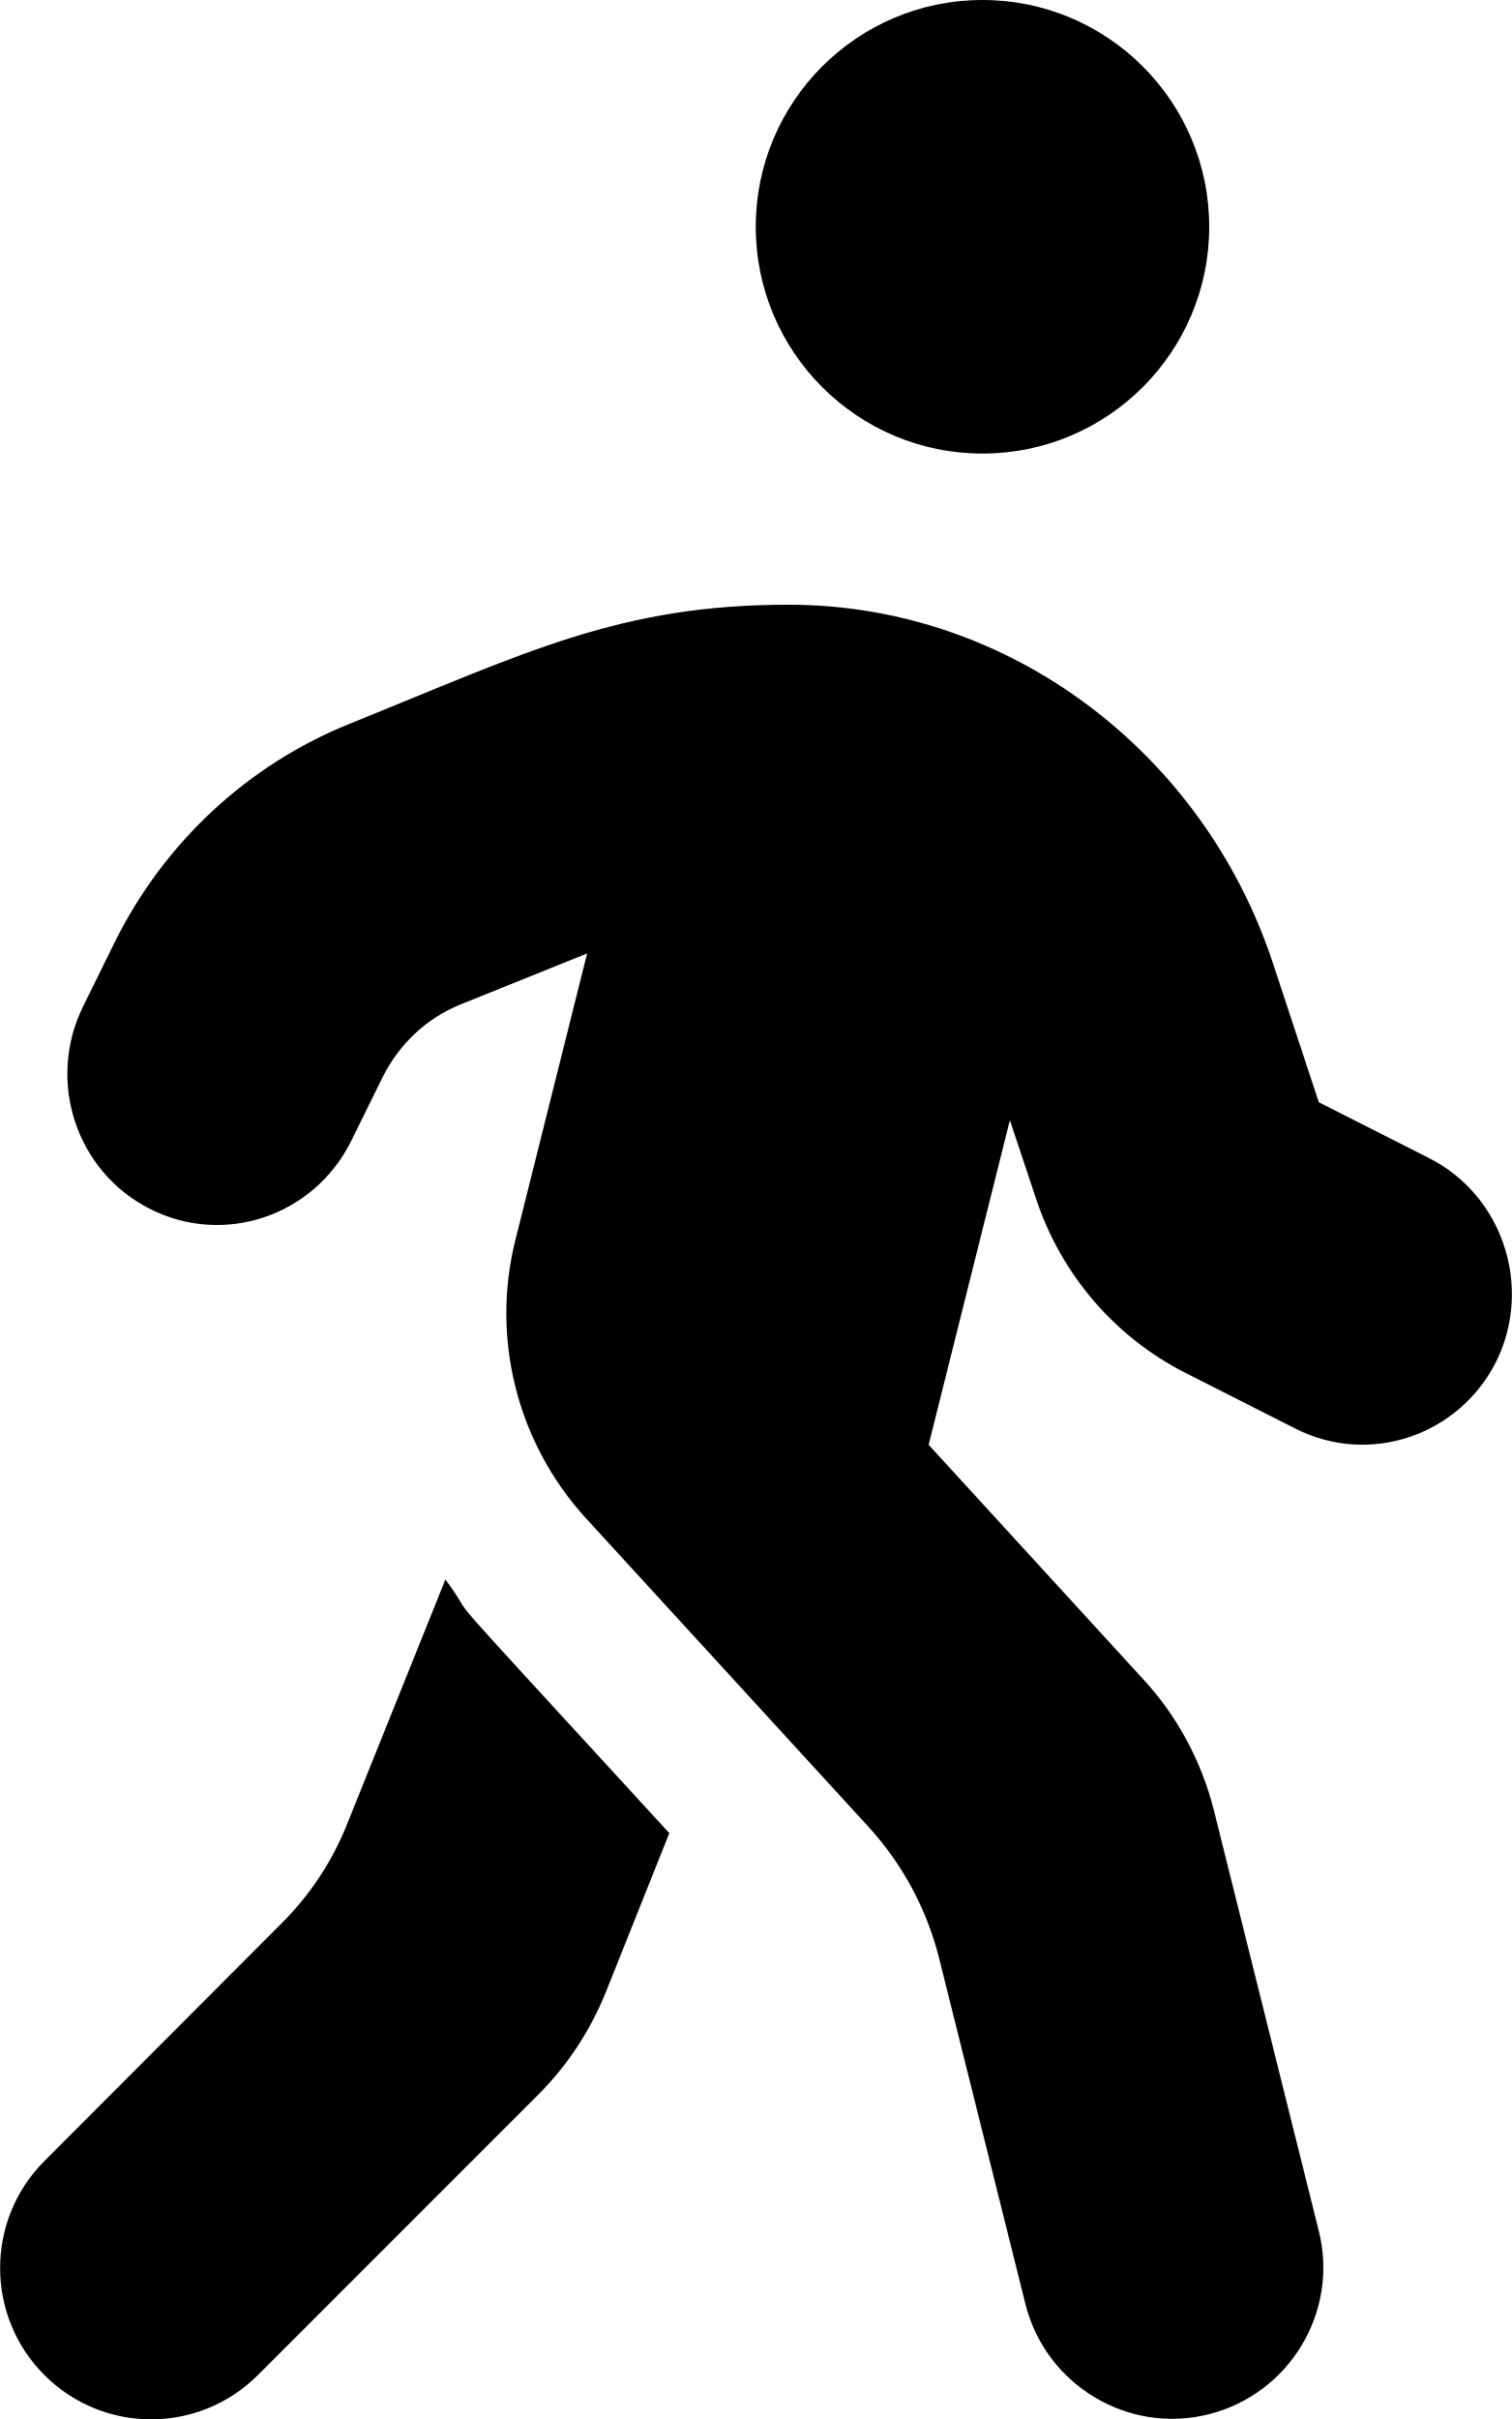
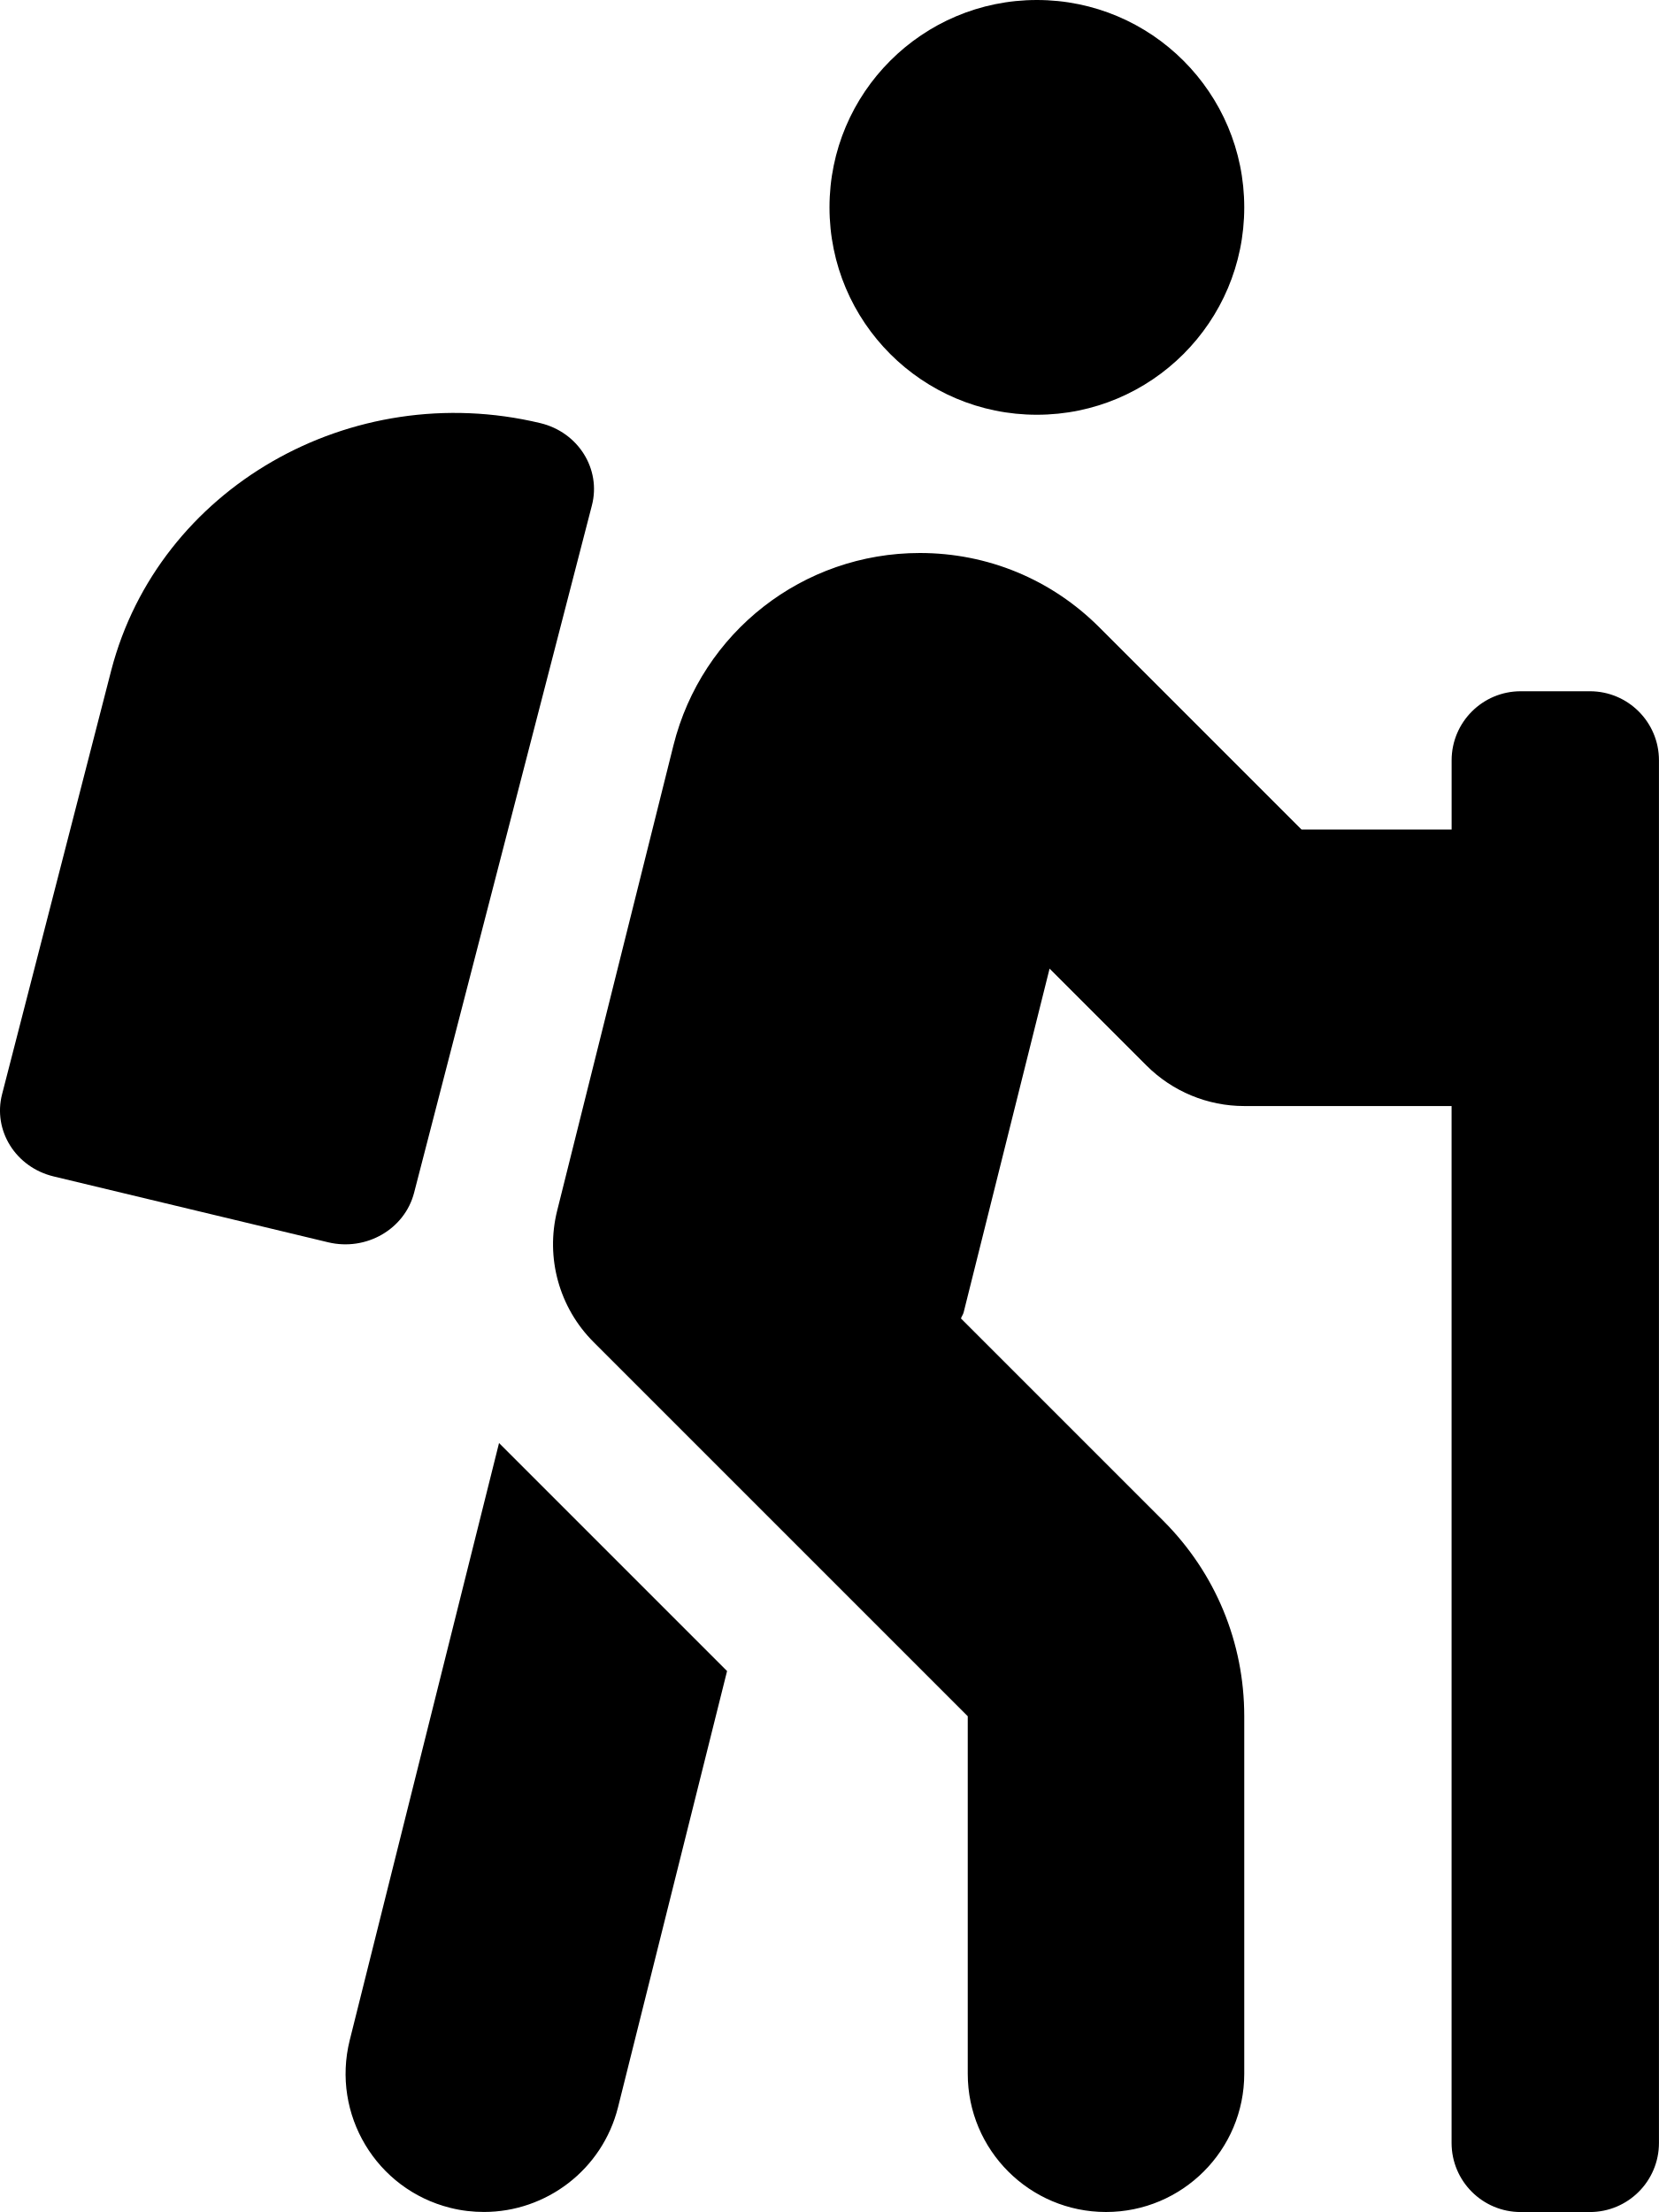
- <svg xmlns="http://www.w3.org/2000/svg" viewBox="0 0 320 512">
-   <path d="M208 96c26.5 0 48-21.5 48-48S234.5 0 208 0s-48 21.5-48 48 21.5 48 48 48zm94.5 149.1l-23.3-11.8-9.7-29.4c-14.7-44.6-55.7-75.8-102.2-75.9-36-.1-55.9 10.1-93.3 25.2-21.6 8.7-39.3 25.2-49.7 46.2L17.6 213c-7.8 15.8-1.5 35 14.2 42.9 15.6 7.9 34.6 1.5 42.5-14.3L81 228c3.5-7 9.3-12.5 16.5-15.4l26.8-10.8-15.2 60.7c-5.2 20.8 .4 42.9 14.9 58.8l59.9 65.4c7.2 7.9 12.3 17.4 14.9 27.7l18.3 73.3c4.3 17.1 21.7 27.6 38.8 23.3 17.1-4.3 27.6-21.7 23.3-38.8l-22.2-89c-2.6-10.3-7.7-19.9-14.9-27.7l-45.5-49.7 17.2-68.7 5.5 16.5c5.3 16.1 16.7 29.4 31.7 37l23.3 11.8c15.6 7.9 34.6 1.5 42.5-14.3 7.7-15.7 1.4-35.1-14.3-43zM73.6 385.8c-3.2 8.1-8 15.4-14.2 21.5l-50 50.1c-12.5 12.5-12.5 32.8 0 45.3s32.7 12.5 45.2 0l59.4-59.4c6.1-6.1 10.9-13.4 14.2-21.5l13.5-33.8c-55.3-60.3-38.7-41.8-47.4-53.7l-20.7 51.5z" />
+ <svg xmlns="http://www.w3.org/2000/svg" viewBox="0 0 384 512">
+   <path d="M80.95 472.23c-4.28 17.16 6.14 34.53 23.28 38.81 2.61.66 5.22.95 7.8.95 14.33 0 27.37-9.7 31.02-24.23l25.24-100.97-52.78-52.78-34.56 138.22zm14.89-196.12L137 117c2.19-8.42-3.14-16.95-11.92-19.06-43.88-10.52-88.35 15.07-99.32 57.17L.49 253.24c-2.19 8.42 3.14 16.95 11.92 19.06l63.56 15.25c8.79 2.1 17.68-3.02 19.87-11.44zM368 160h-16c-8.84 0-16 7.16-16 16v16h-34.75l-46.78-46.78C243.38 134.11 228.61 128 212.91 128c-27.02 0-50.47 18.3-57.03 44.52l-26.92 107.72a32.012 32.012 0 0 0 8.42 30.39L224 397.25V480c0 17.67 14.33 32 32 32s32-14.33 32-32v-82.75c0-17.09-6.66-33.16-18.75-45.25l-46.82-46.82c.15-.5.49-.89.62-1.41l19.89-79.57 22.43 22.43c6 6 14.14 9.38 22.62 9.38h48v240c0 8.84 7.16 16 16 16h16c8.84 0 16-7.16 16-16V176c.01-8.84-7.15-16-15.99-16zM240 96c26.51 0 48-21.49 48-48S266.51 0 240 0s-48 21.49-48 48 21.49 48 48 48z" />
</svg>
